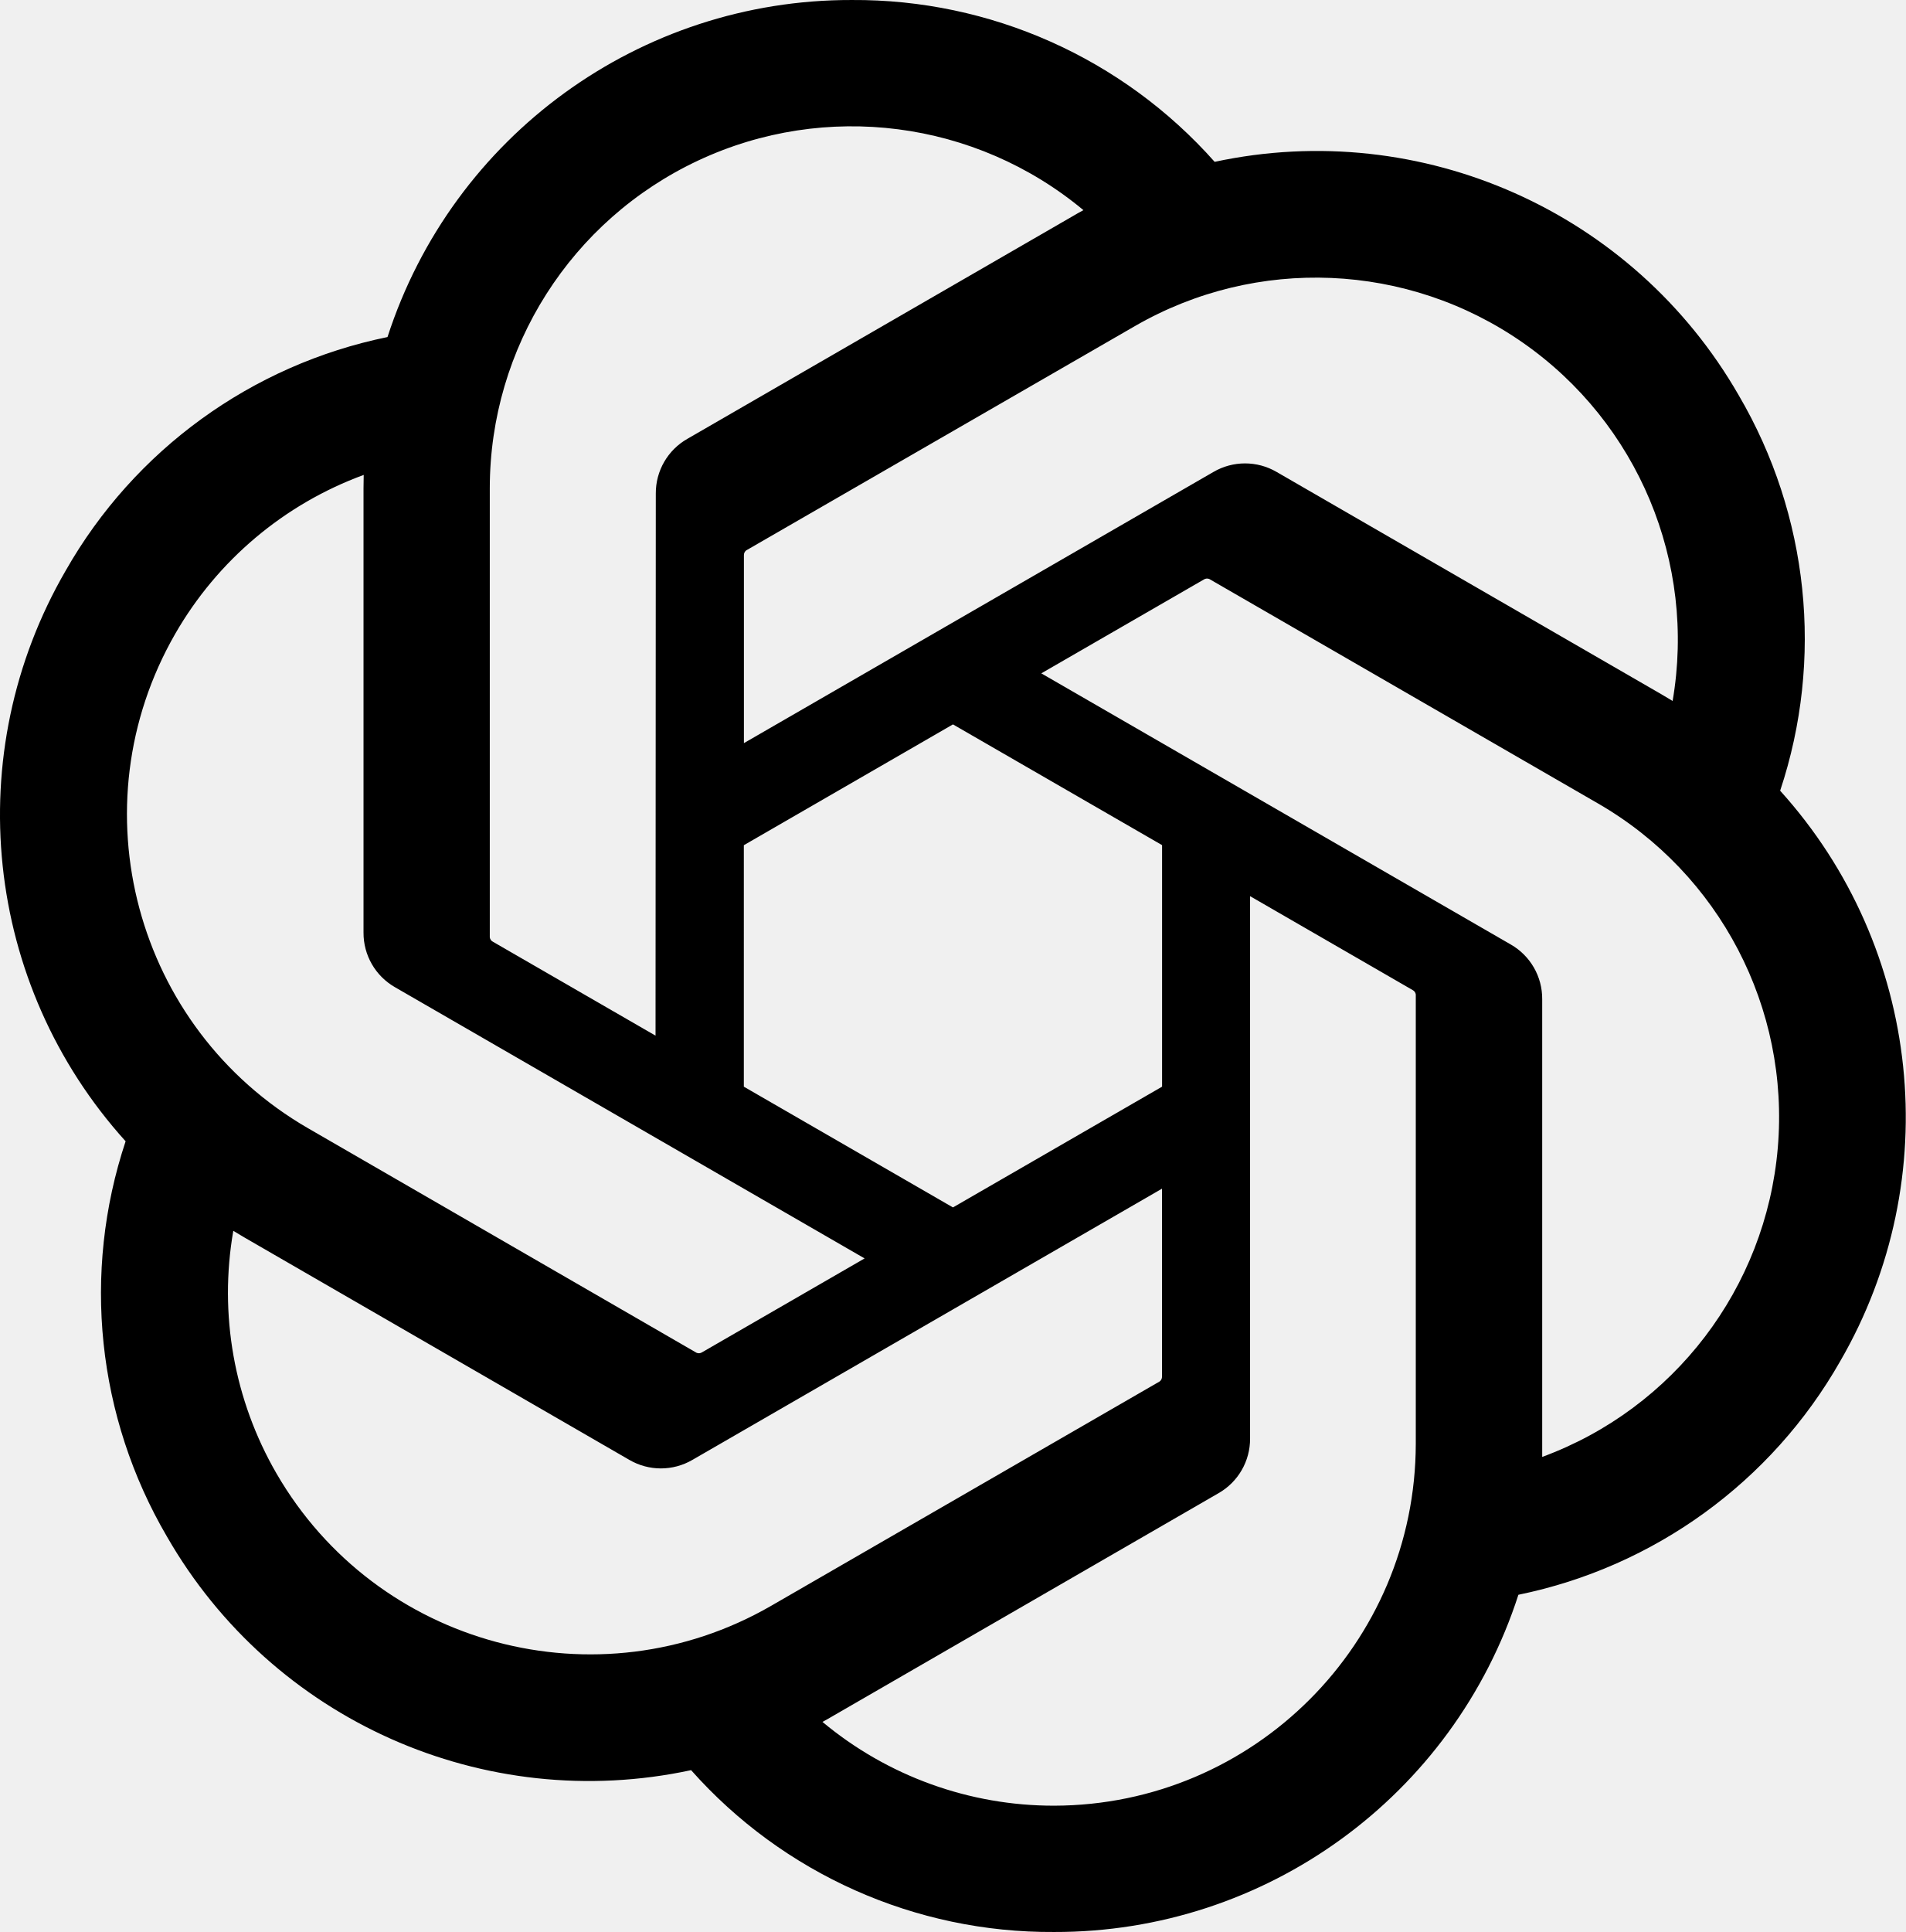
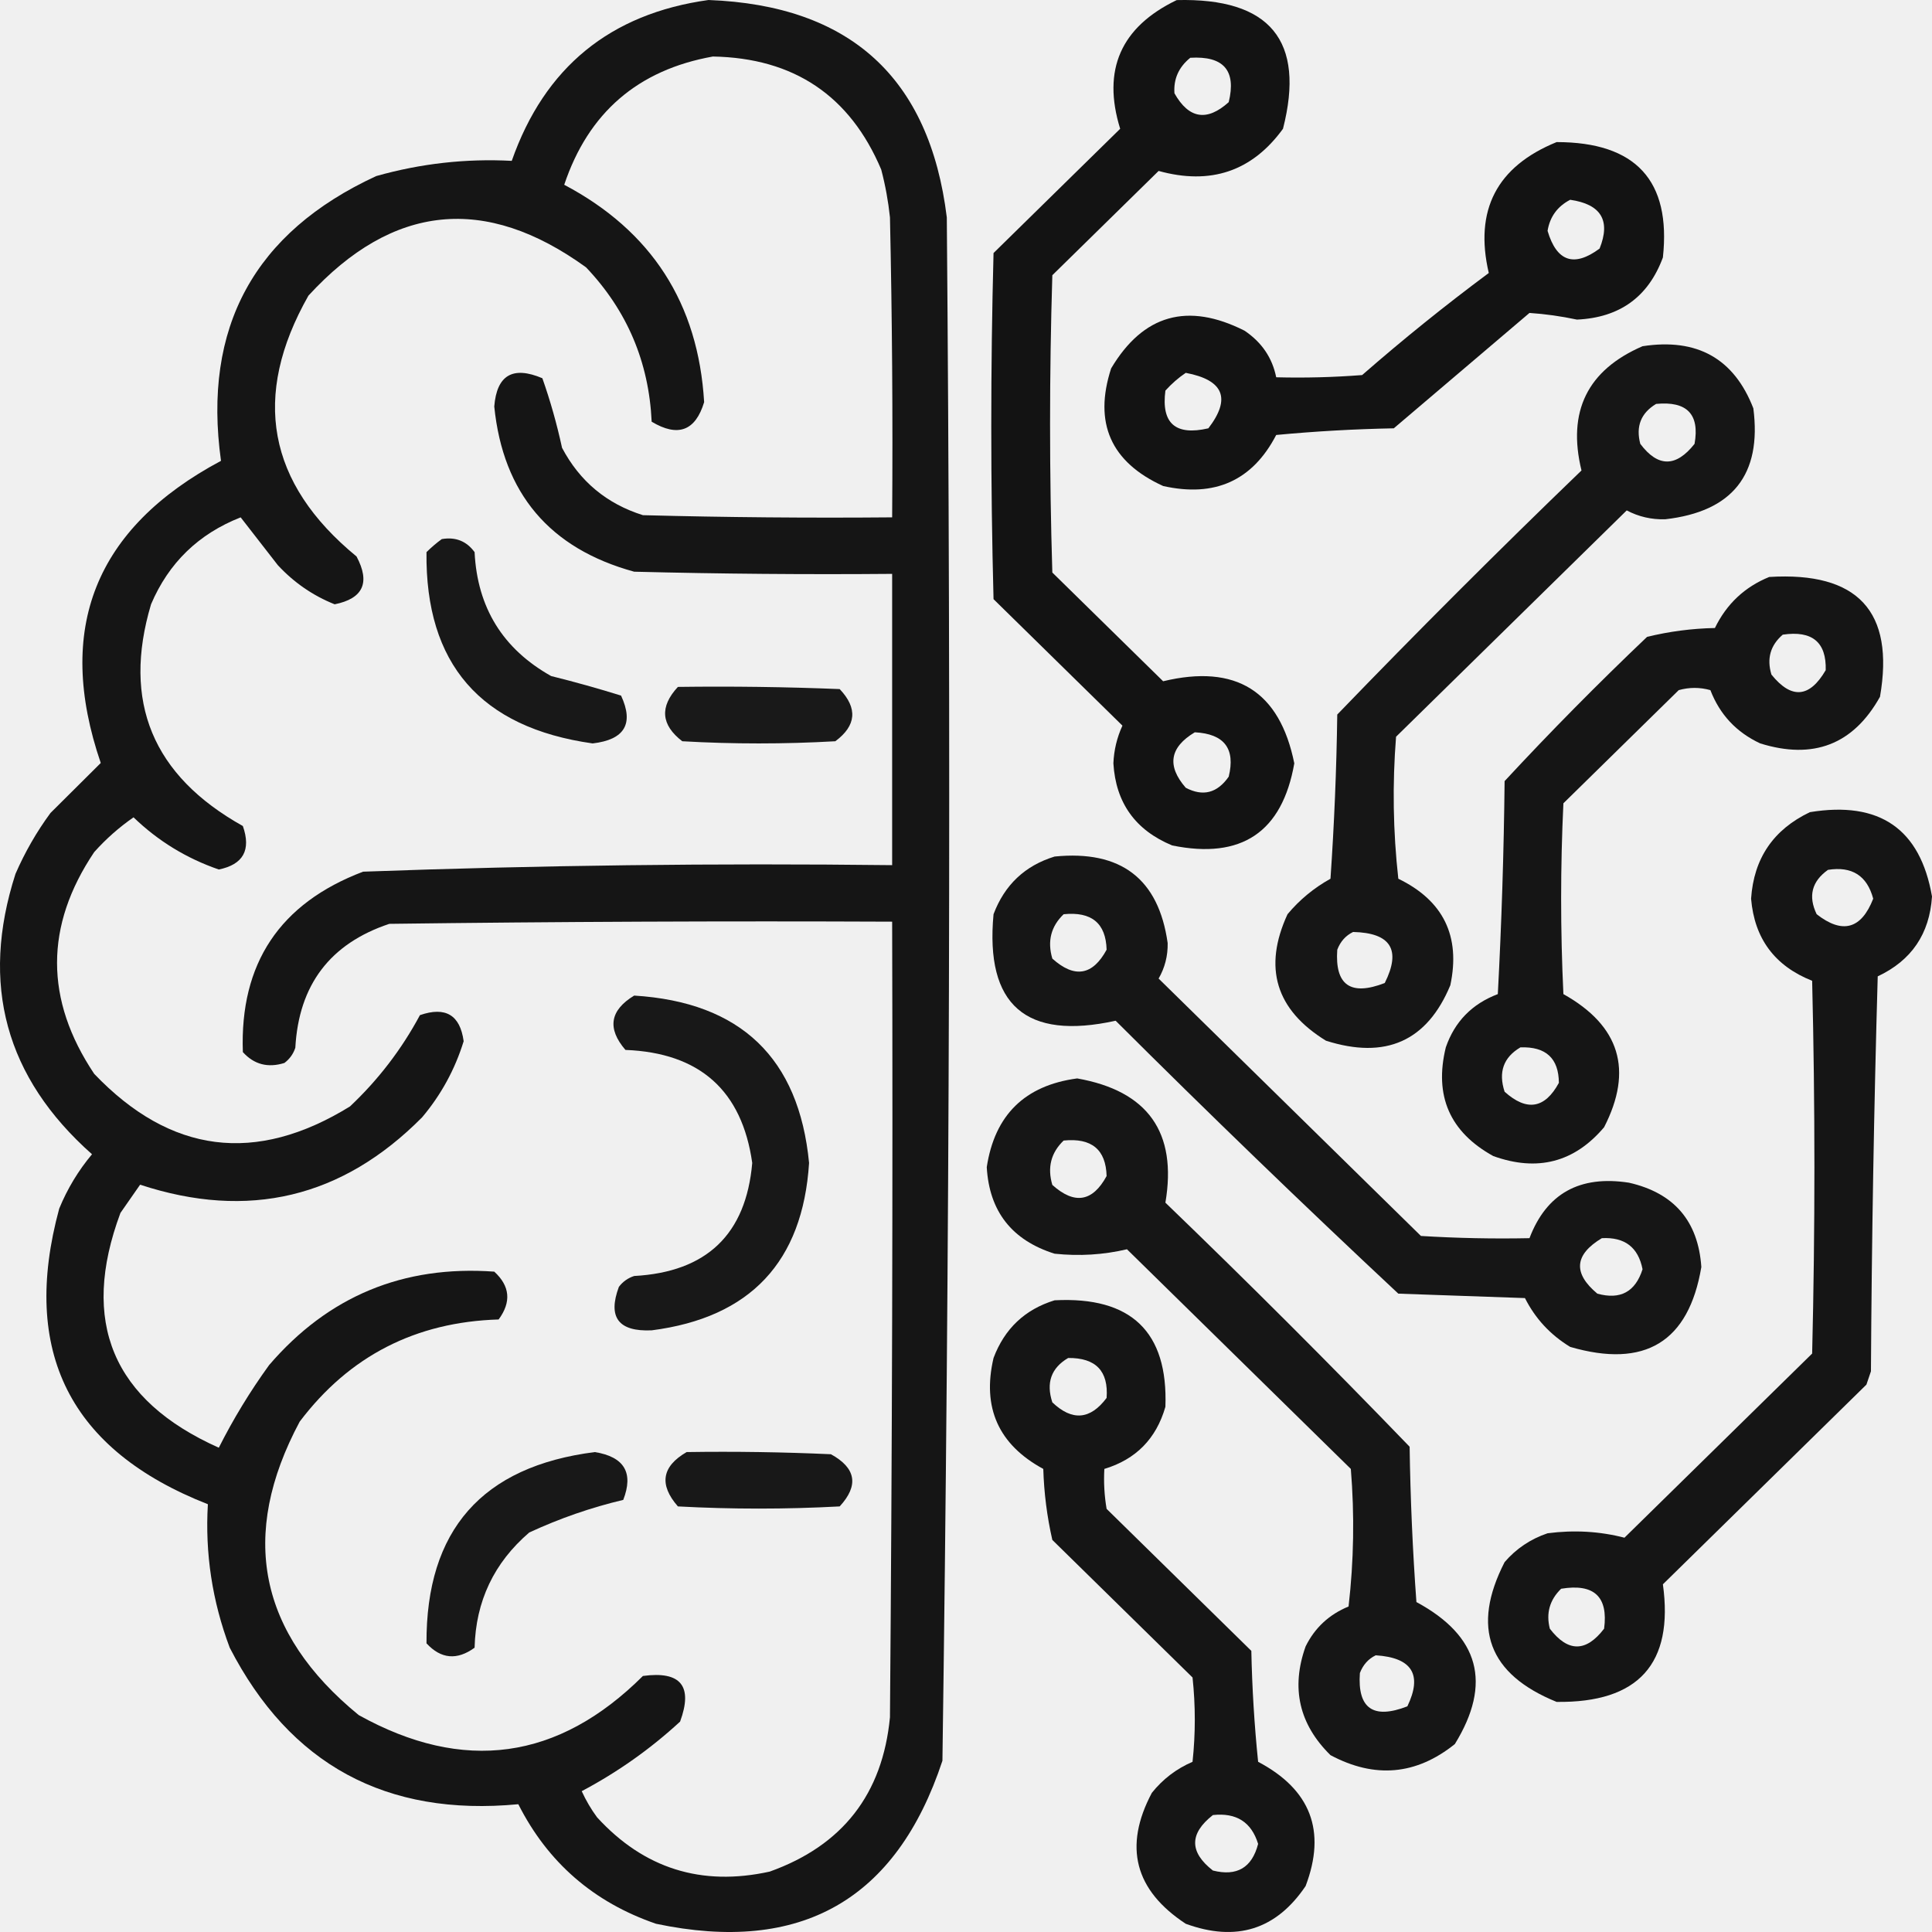
- <svg xmlns="http://www.w3.org/2000/svg" width="671.194" height="680.249" viewBox="0 0 671.194 680.249">
-   <path d="M626.946,278.404a169.449,169.449,0,0,0-14.564-139.187A171.383,171.383,0,0,0,427.788,56.984,169.45,169.45,0,0,0,299.975.003,171.399,171.399,0,0,0,136.475,118.672,169.508,169.508,0,0,0,23.157,200.877,171.41,171.41,0,0,0,44.239,401.845,169.456,169.456,0,0,0,58.802,541.033a171.4,171.4,0,0,0,184.595,82.232A169.447,169.447,0,0,0,371.21,680.245,171.4,171.4,0,0,0,534.764,561.51a169.504,169.504,0,0,0,113.317-82.206,171.412,171.412,0,0,0-21.135-200.9ZM371.265,635.776a127.108,127.108,0,0,1-81.603-29.502c1.032-.563,2.844-1.556,4.024-2.279L429.13,525.758a22.023,22.023,0,0,0,11.131-19.27V315.537l57.25,33.057a2.033,2.033,0,0,1,1.112,1.568V508.297A127.64,127.64,0,0,1,371.265,635.776ZM97.371,518.798a127.054,127.054,0,0,1-15.207-85.426c1.006.604,2.762,1.677,4.023,2.401L221.63,514.01a22.04,22.04,0,0,0,22.249,0L409.243,418.528v66.113a2.053,2.053,0,0,1-.818,1.757l-136.92,79.053a127.615,127.615,0,0,1-174.134-46.653ZM61.739,223.111a127.015,127.015,0,0,1,66.355-55.894c0,1.167-.067,3.233-.067,4.667V328.356a22.004,22.004,0,0,0,11.117,19.258l165.363,95.469-57.248,33.055a2.055,2.055,0,0,1-1.932.175l-136.933-79.121A127.614,127.614,0,0,1,61.739,223.111ZM532.096,332.567,366.731,237.085l57.25-33.043a2.046,2.046,0,0,1,1.93-.173l136.934,79.053a127.505,127.505,0,0,1-19.7,230.055V351.825a21.996,21.996,0,0,0-11.049-19.258Zm56.979-85.759c-1.005-.617-2.762-1.677-4.022-2.4L449.607,166.171a22.07,22.07,0,0,0-22.247,0L261.996,261.654V195.541a2.053,2.053,0,0,1,.818-1.757l136.921-78.988a127.492,127.492,0,0,1,189.34,132.012ZM230.872,364.646,173.608,331.589a2.032,2.032,0,0,1-1.112-1.57V171.883A127.493,127.493,0,0,1,381.564,73.988c-1.032.563-2.83,1.556-4.024,2.28L242.096,154.504a22.003,22.003,0,0,0-11.131,19.257Zm31.098-67.052L335.62,255.056l73.649,42.51v85.048L335.62,425.127l-73.651-42.512Z" />
+ <svg xmlns="http://www.w3.org/2000/svg" width="512" height="512" viewBox="0 0 512 512" fill="none">
+   <g clip-path="url(#clip0_2_2)">
+     <path opacity="0.913" fill-rule="evenodd" clip-rule="evenodd" d="M187.763 0C225.31 1.429 246.36 20.631 250.913 57.607C252.052 193.966 251.665 330.302 249.754 466.614C237.556 503.504 212.258 517.906 173.858 509.819C157.343 504.147 145.176 493.587 137.358 478.135C102.334 481.465 76.842 467.639 60.883 436.659C56.246 424.326 54.315 411.653 55.09 398.638C18.527 384.303 5.395 358.189 15.693 320.293C17.861 315.015 20.758 310.214 24.384 305.891C1.457 285.569 -5.302 260.798 4.106 231.579C6.61 225.827 9.7 220.45 13.376 215.449C17.894 210.956 22.336 206.539 26.701 202.199C14.543 166.645 25.165 139.953 58.566 122.126C53.657 86.753 67.368 61.598 99.7 46.661C111.514 43.329 123.487 41.985 135.62 42.629C144.325 17.838 161.705 3.628 187.763 0ZM188.921 14.978C210.38 15.366 225.249 25.351 233.532 44.933C234.627 49.097 235.4 53.322 235.849 57.607C236.429 84.103 236.622 110.602 236.429 137.104C214.41 137.296 192.394 137.104 170.382 136.528C160.775 133.505 153.629 127.552 148.946 118.67C147.571 112.336 145.833 106.192 143.731 100.236C135.895 96.91 131.646 99.407 130.985 107.724C133.317 130.776 145.676 145.37 168.064 151.506C190.849 152.082 213.638 152.274 236.429 152.082C236.429 177.812 236.429 203.544 236.429 229.275C189.639 228.725 142.904 229.301 96.224 231.003C74.146 239.381 63.525 255.32 64.359 278.816C67.325 282.099 70.994 283.06 75.367 281.697C76.759 280.656 77.725 279.313 78.264 277.664C79.185 260.997 87.49 250.052 103.176 244.828C147.592 244.252 192.009 244.06 236.429 244.252C236.622 314.534 236.429 384.814 235.849 455.093C233.898 475.461 223.276 489.094 203.985 495.993C185.889 499.981 170.633 495.18 158.215 481.592C156.632 479.437 155.28 477.133 154.16 474.679C163.655 469.652 172.346 463.508 180.231 456.245C183.695 446.817 180.412 442.784 170.382 444.147C147.946 466.491 122.84 469.947 95.065 454.517C68.522 432.801 63.308 406.878 79.423 376.748C92.564 359.364 110.137 350.34 132.144 349.672C135.55 345.043 135.163 340.818 130.985 336.999C106.876 335.257 86.986 343.513 71.312 361.77C66.255 368.762 61.814 376.06 57.986 383.66C29.844 371.083 21.153 350.344 31.915 321.445C33.653 318.949 35.391 316.453 37.129 313.956C65.814 323.385 90.726 317.432 111.867 296.098C116.893 290.137 120.563 283.416 122.874 275.936C121.93 268.977 118.068 266.673 111.287 269.023C106.44 278.071 100.261 286.136 92.748 293.218C67.771 308.631 45.176 305.751 24.963 284.577C11.836 264.947 11.836 245.361 24.963 225.818C28.108 222.303 31.584 219.23 35.391 216.601C41.89 222.869 49.422 227.477 57.986 230.427C64.465 229.101 66.589 225.261 64.359 218.905C40.443 205.552 32.332 185.966 40.026 160.147C44.697 149.166 52.615 141.485 63.78 137.104C67.05 141.284 70.333 145.509 73.629 149.777C77.917 154.396 82.939 157.853 88.692 160.147C96.243 158.622 98.174 154.399 94.486 147.473C70.855 128.067 66.607 105.024 81.74 78.345C104.077 54.005 128.603 51.509 155.319 70.856C166.172 82.284 171.966 95.919 172.699 111.757C179.665 115.927 184.3 114.198 186.604 106.572C185.049 80.427 172.69 61.224 149.525 48.966C155.928 29.855 169.06 18.526 188.921 14.978Z" fill="currentColor" />
+     <path opacity="0.918" fill-rule="evenodd" clip-rule="evenodd" d="M311.84 0.024C336.589 -0.599 345.977 10.769 340.006 34.128C331.825 45.393 320.839 49.117 307.045 45.3C297.657 54.512 288.268 63.724 278.879 72.936C278.08 99.2 278.08 125.465 278.879 151.728C288.668 161.333 298.455 170.936 308.244 180.54C327.547 175.899 339.133 183.151 343.002 202.296C339.796 220.548 329.009 227.8 310.641 224.052C300.882 220.008 295.689 212.756 295.06 202.296C295.207 198.78 296.007 195.449 297.457 192.3C286.071 181.128 274.684 169.956 263.298 158.784C262.498 128.208 262.498 97.632 263.298 67.056C274.484 56.08 285.671 45.104 296.858 34.128C292.03 18.52 297.024 7.152 311.84 0.024ZM315.435 15.312C324.281 14.775 327.676 18.695 325.623 27.072C319.847 32.269 315.053 31.485 311.24 24.72C310.973 20.928 312.371 17.792 315.435 15.312ZM316.634 194.064C324.447 194.476 327.444 198.396 325.623 205.824C322.59 210.178 318.794 211.158 314.237 208.764C309.174 202.954 309.974 198.053 316.634 194.064Z" fill="currentColor" />
+     <path opacity="0.92" fill-rule="evenodd" clip-rule="evenodd" d="M412.519 37.656C433.504 37.662 442.892 47.854 440.685 68.232C436.822 78.686 429.232 84.174 417.913 84.696C413.684 83.798 409.489 83.21 405.328 82.932C393.342 93.125 381.356 103.316 369.371 113.508C358.96 113.706 348.573 114.294 338.208 115.272C331.93 127.365 321.942 131.873 308.244 128.796C294.369 122.471 289.774 112.083 294.461 97.632C302.951 83.359 314.737 80.026 329.818 87.636C334.374 90.71 337.17 94.826 338.208 99.984C345.809 100.18 353.4 99.984 360.981 99.396C371.818 89.935 383.006 80.92 394.541 72.348C390.66 55.69 396.653 44.126 412.519 37.656ZM416.115 52.944C424.305 54.127 426.901 58.439 423.905 65.88C417.124 70.894 412.53 69.325 410.122 61.176C410.738 57.44 412.736 54.696 416.115 52.944ZM314.237 98.808C324.3 100.71 326.298 105.609 320.23 113.508C311.504 115.53 307.708 112.197 308.843 103.512C310.518 101.666 312.316 100.097 314.237 98.808Z" fill="currentColor" />
+     <path opacity="0.91" fill-rule="evenodd" clip-rule="evenodd" d="M435.292 91.752C449.748 89.527 459.536 95.014 464.657 108.216C466.921 125.785 459.13 135.584 441.285 137.616C437.641 137.714 434.246 136.93 431.097 135.264C410.721 155.256 390.346 175.248 369.97 195.24C368.973 207.802 369.172 220.347 370.569 232.872C382.513 238.675 387.108 248.083 384.353 261.096C378.192 275.933 367.206 280.832 351.392 275.796C338.089 267.602 334.694 256.43 341.205 242.28C344.396 238.457 348.192 235.322 352.591 232.872C353.589 218.384 354.189 203.88 354.389 189.36C375.529 167.442 397.103 145.881 419.111 124.68C415.294 109.049 420.687 98.073 435.292 91.752ZM438.888 107.04C447.073 106.25 450.469 109.778 449.075 117.624C444.164 123.862 439.369 123.862 434.693 117.624C433.47 112.983 434.869 109.455 438.888 107.04ZM358.584 246.984C368.586 247.209 371.382 251.717 366.974 260.508C357.925 264.018 353.73 261.078 354.389 251.688C355.216 249.513 356.613 247.944 358.584 246.984Z" fill="currentColor" />
+     <path opacity="0.896" fill-rule="evenodd" clip-rule="evenodd" d="M117.081 142.865C120.733 142.241 123.63 143.393 125.771 146.321C126.495 161.021 133.255 171.966 146.049 179.157C152.368 180.728 158.548 182.456 164.588 184.341C168.047 191.806 165.536 196.031 157.057 197.015C127.348 192.833 112.671 175.935 113.025 146.321C114.352 145.012 115.704 143.86 117.081 142.865Z" fill="currentColor" />
+     <path opacity="0.912" fill-rule="evenodd" clip-rule="evenodd" d="M468.852 152.904C492.351 151.456 502.139 162.04 498.217 184.656C491.158 197.291 480.571 201.407 466.455 197.004C460.15 194.056 455.755 189.352 453.27 182.892C450.474 182.108 447.677 182.108 444.88 182.892C434.693 192.888 424.505 202.884 414.317 212.88C413.518 229.736 413.518 246.593 414.317 263.448C429.279 271.818 432.874 283.578 425.104 298.728C417.228 308.031 407.44 310.578 395.739 306.372C384.214 300.009 380.019 290.405 383.154 277.56C385.512 270.738 390.107 266.034 396.938 263.448C397.936 244.644 398.535 225.828 398.736 207C410.886 193.903 423.47 181.162 436.49 168.78C442.347 167.341 448.339 166.557 454.469 166.428C457.559 160.063 462.353 155.554 468.852 152.904ZM472.447 168.192C480.244 167.038 484.04 170.174 483.834 177.6C479.544 184.954 474.75 185.345 469.451 178.776C468.165 174.543 469.163 171.015 472.447 168.192ZM402.931 277.56C409.68 277.324 413.075 280.46 413.118 286.968C409.405 293.812 404.611 294.596 398.736 289.32C397.035 284.125 398.434 280.205 402.931 277.56Z" fill="currentColor" />
+     <path opacity="0.892" fill-rule="evenodd" clip-rule="evenodd" d="M179.652 182.037C193.948 181.845 208.238 182.037 222.524 182.613C227.337 187.681 226.952 192.29 221.365 196.439C207.847 197.207 194.329 197.207 180.81 196.439C175.16 192.096 174.773 187.295 179.652 182.037Z" fill="currentColor" />
+     <path opacity="0.914" fill-rule="evenodd" clip-rule="evenodd" d="M479.639 215.232C498.105 212.204 508.892 219.652 512 237.576C511.356 247.492 506.562 254.548 497.617 258.744C496.619 293.626 496.02 328.514 495.819 363.409C495.42 364.585 495.02 365.761 494.621 366.937C476.642 384.577 458.664 402.217 440.685 419.857C443.597 440.913 434.208 451.3 412.519 451.021C394.442 443.683 389.847 431.335 398.736 413.977C401.803 410.412 405.599 407.864 410.122 406.333C417.138 405.418 423.929 405.809 430.498 407.509C447.077 391.241 463.658 374.972 480.238 358.705C481.037 325.776 481.037 292.848 480.238 259.92C470.333 255.991 464.94 248.74 464.057 238.164C464.768 227.491 469.962 219.847 479.639 215.232ZM484.433 230.52C490.793 229.51 494.789 232.057 496.419 238.164C493.262 246.239 488.268 247.611 481.437 242.28C479.135 237.499 480.134 233.579 484.433 230.52ZM413.718 421.033C422.44 419.597 426.236 423.125 425.104 431.617C420.31 437.888 415.516 437.888 410.721 431.617C409.68 427.509 410.678 423.981 413.718 421.033Z" fill="currentColor" />
+     <path opacity="0.909" fill-rule="evenodd" clip-rule="evenodd" d="M279.478 226.992C297.057 225.239 307.044 232.883 309.443 249.924C309.507 253.303 308.709 256.439 307.045 259.332C330.217 282.068 353.39 304.805 376.562 327.541C386.142 328.129 395.731 328.324 405.328 328.129C409.836 316.301 418.626 311.402 431.696 313.428C443.645 316.146 450.037 323.594 450.873 335.773C447.521 355.652 435.934 362.708 416.115 356.941C410.86 353.745 406.864 349.433 404.129 344.005C392.943 343.613 381.756 343.22 370.569 342.829C345.234 319.146 320.263 295.038 295.659 270.504C271.839 275.756 261.052 266.348 263.298 242.28C266.225 234.505 271.618 229.409 279.478 226.992ZM281.876 242.28C289.282 241.525 293.077 244.662 293.262 251.688C289.549 258.532 284.755 259.316 278.879 254.04C277.514 249.429 278.514 245.51 281.876 242.28ZM424.505 328.129C430.553 327.791 434.148 330.535 435.292 336.361C433.385 342.363 429.39 344.518 423.306 342.829C416.821 337.411 417.22 332.511 424.505 328.129Z" fill="currentColor" />
+     <path opacity="0.902" fill-rule="evenodd" clip-rule="evenodd" d="M168.064 263.839C196.279 265.589 211.729 280.374 214.413 308.196C212.734 334.406 198.829 349.192 172.699 352.553C163.902 352.941 161.005 349.1 164.009 341.031C165.055 339.648 166.406 338.687 168.064 338.151C187.274 337.099 197.702 327.115 199.35 308.196C196.636 288.991 185.435 279.005 165.747 278.24C160.853 272.547 161.625 267.747 168.064 263.839Z" fill="currentColor" />
+     <path opacity="0.91" fill-rule="evenodd" clip-rule="evenodd" d="M285.471 285.792C304.211 289.111 312.002 300.088 308.843 318.72C330.851 339.921 352.426 361.482 373.566 383.4C373.766 397.137 374.365 410.858 375.364 424.56C392.06 433.564 395.455 446.107 385.551 462.193C375.317 470.414 364.331 471.394 352.591 465.133C344.27 456.949 342.072 447.344 345.999 436.32C348.431 431.386 352.227 427.858 357.385 425.736C358.783 413.604 358.982 401.451 357.984 389.28C338.208 369.876 318.432 350.472 298.656 331.068C292.416 332.54 286.023 332.932 279.478 332.244C268.166 328.685 262.174 321.041 261.5 309.312C263.607 295.485 271.597 287.645 285.471 285.792ZM281.876 302.256C289.282 301.501 293.077 304.638 293.262 311.664C289.549 318.508 284.755 319.292 278.879 314.016C277.514 309.405 278.514 305.486 281.876 302.256ZM364.577 438.672C374.217 439.284 377.013 443.793 372.967 452.197C363.917 455.706 359.722 452.766 360.382 443.376C361.209 441.201 362.606 439.632 364.577 438.672Z" fill="currentColor" />
+     <path opacity="0.912" fill-rule="evenodd" clip-rule="evenodd" d="M279.478 344.593C299.782 343.542 309.571 352.95 308.843 372.817C306.422 381.265 301.029 386.753 292.663 389.281C292.465 392.83 292.665 396.358 293.262 399.865C306.047 412.409 318.831 424.952 331.616 437.497C331.817 447.32 332.417 457.12 333.414 466.897C347.347 474.251 351.542 485.228 345.999 499.825C338.207 511.375 327.62 514.708 314.237 509.821C300.697 500.927 297.7 489.363 305.248 475.129C308.158 471.485 311.753 468.742 316.035 466.897C316.834 459.449 316.834 452 316.035 444.553C303.65 432.401 291.264 420.248 278.879 408.097C277.472 401.923 276.673 395.65 276.482 389.281C264.616 382.841 260.221 373.041 263.298 359.881C266.225 352.105 271.618 347.009 279.478 344.593ZM283.074 359.881C290.394 359.81 293.791 363.338 293.262 370.465C288.929 376.254 284.135 376.646 278.879 371.641C277.178 366.445 278.577 362.525 283.074 359.881ZM321.428 481.009C327.649 480.329 331.644 482.877 333.414 488.653C331.789 494.962 327.793 497.314 321.428 495.709C315.162 490.821 315.162 485.922 321.428 481.009Z" fill="currentColor" />
+     <path opacity="0.897" fill-rule="evenodd" clip-rule="evenodd" d="M157.636 384.813C165.447 386.078 167.957 390.301 165.168 397.486C156.665 399.498 148.362 402.378 140.255 406.127C130.908 414.156 126.079 424.334 125.771 436.659C121.116 440.045 116.867 439.66 113.025 435.506C112.884 405.501 127.755 388.603 157.636 384.813Z" fill="currentColor" />
+     <path opacity="0.9" fill-rule="evenodd" clip-rule="evenodd" d="M181.969 384.813C194.721 384.62 207.467 384.813 220.207 385.389C226.872 389.054 227.644 393.662 222.524 399.214C208.234 399.983 193.942 399.983 179.652 399.214C174.602 393.435 175.374 388.634 181.969 384.813Z" fill="currentColor" />
+   </g>
+   <defs>
+     <clipPath id="clip0_2_2">
+       <rect width="512" height="512" fill="white" />
+     </clipPath>
+   </defs>
</svg>
